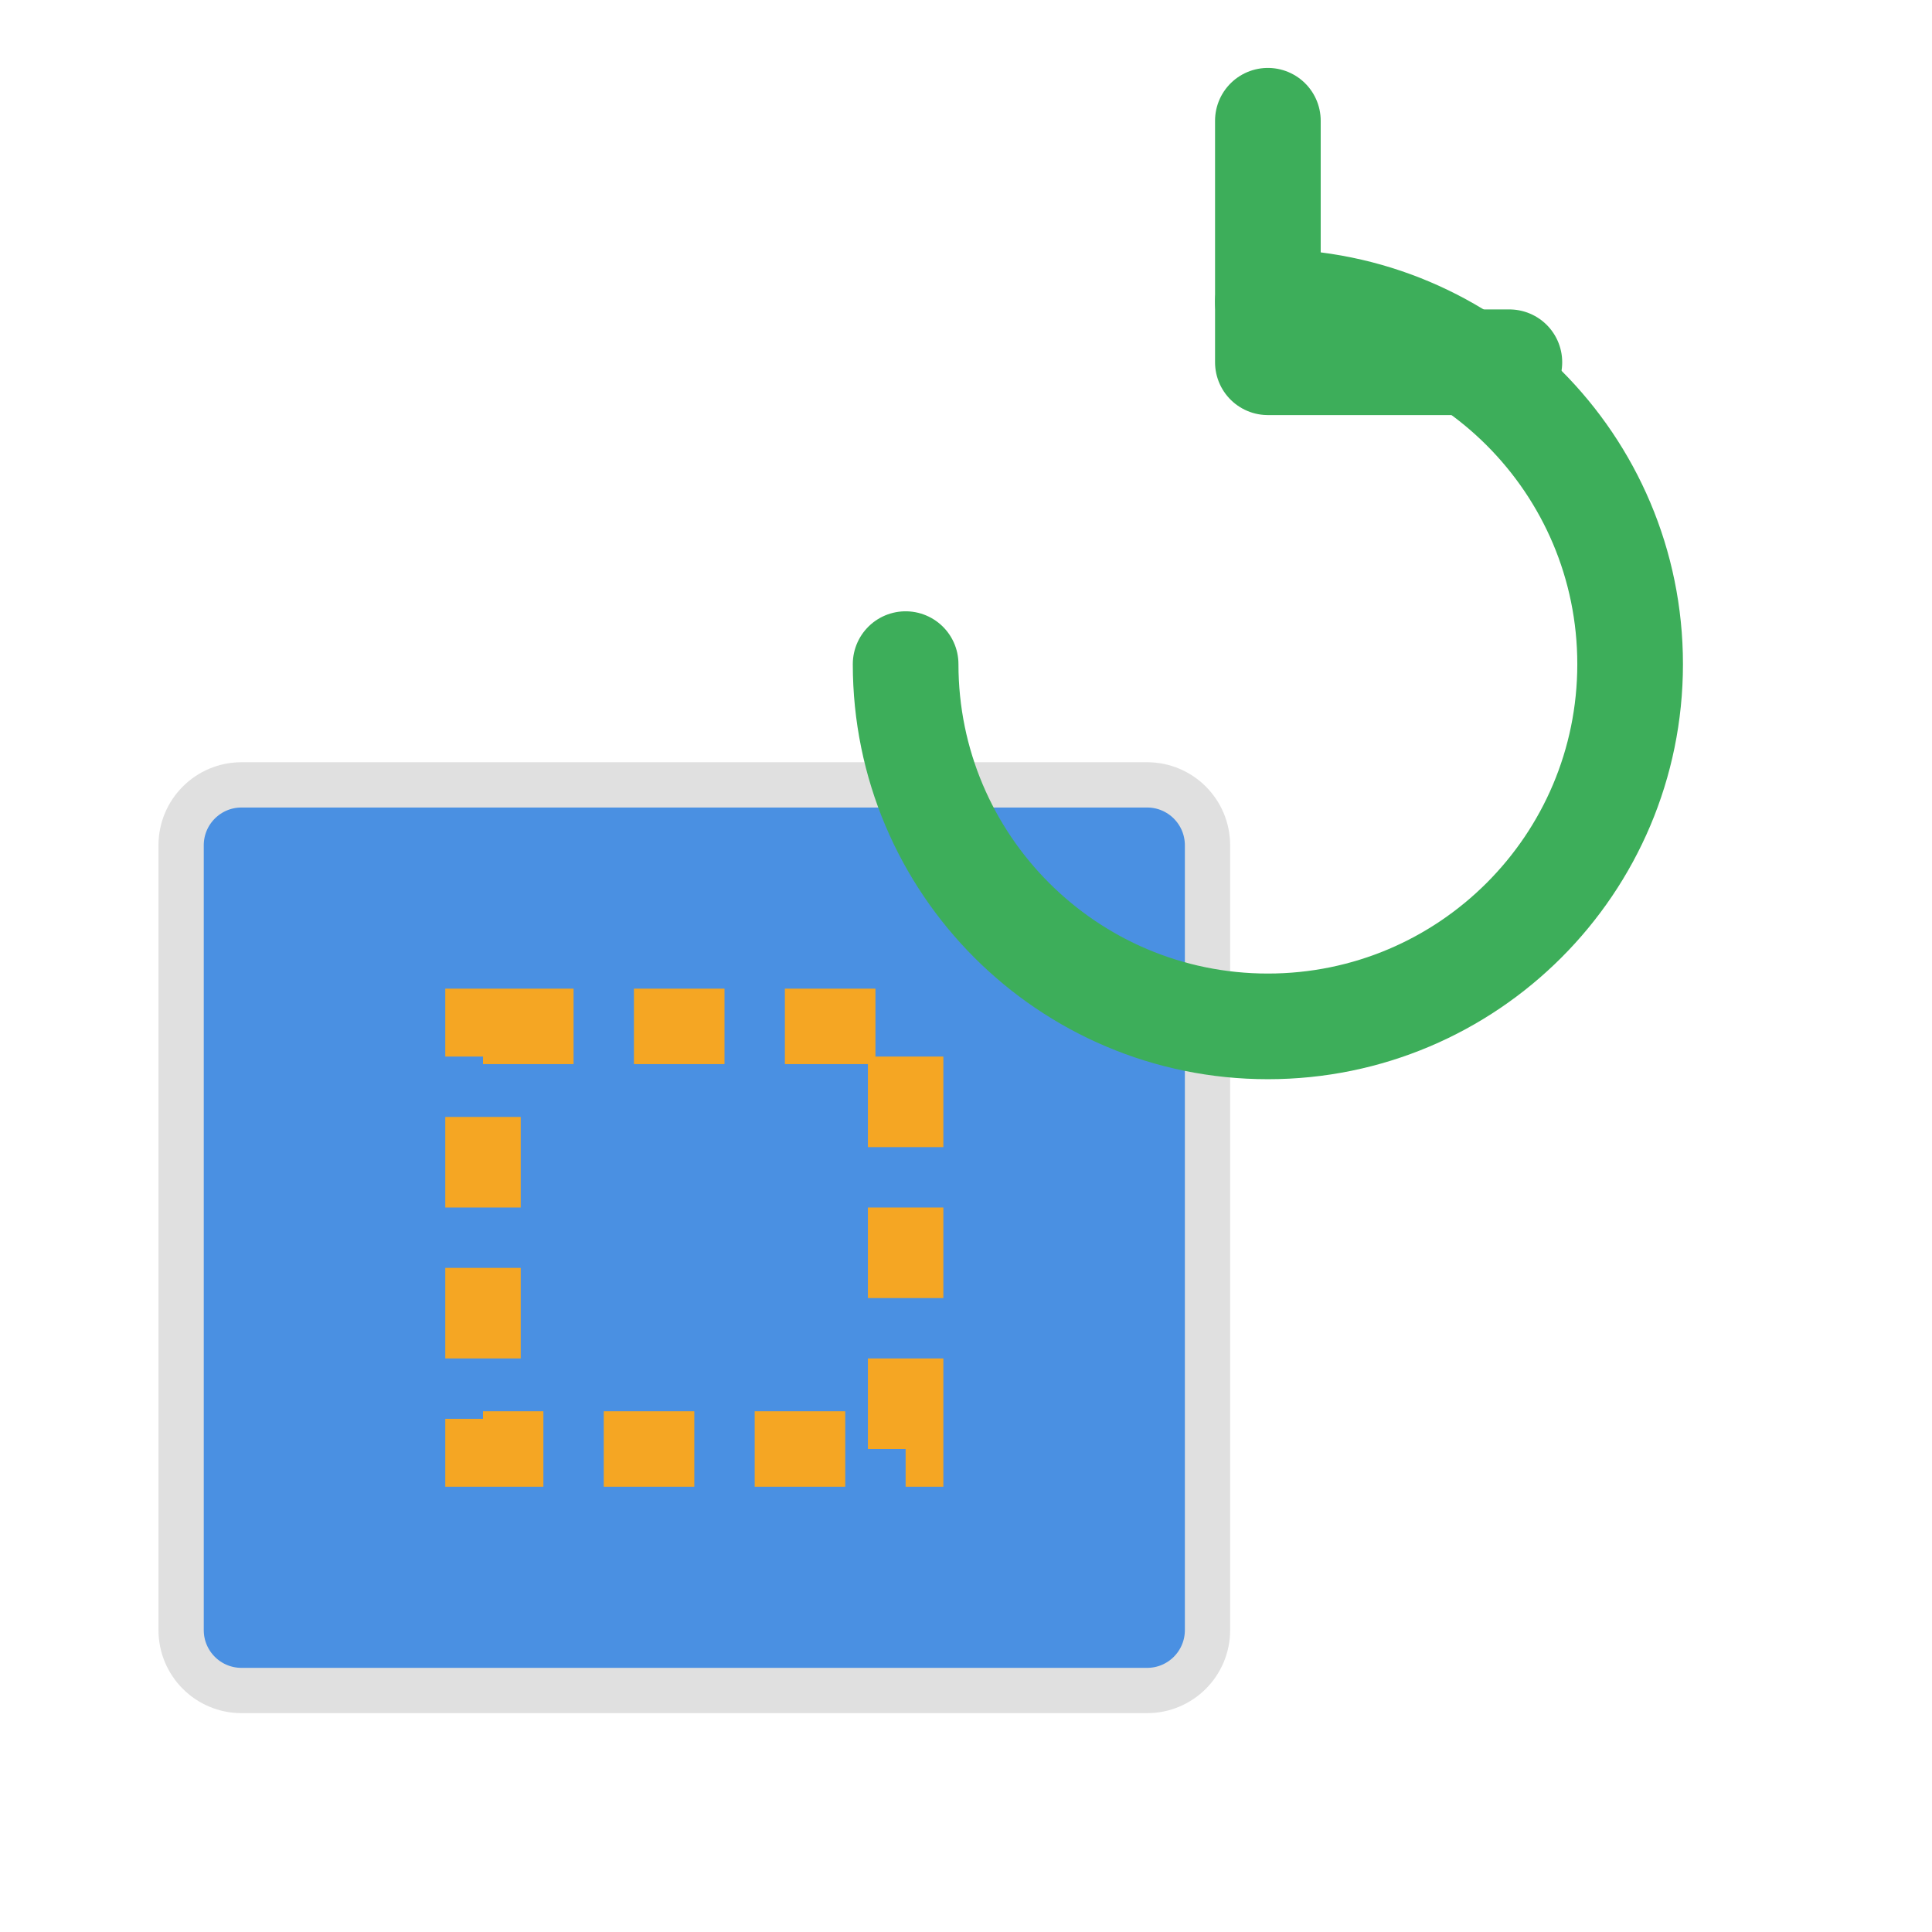
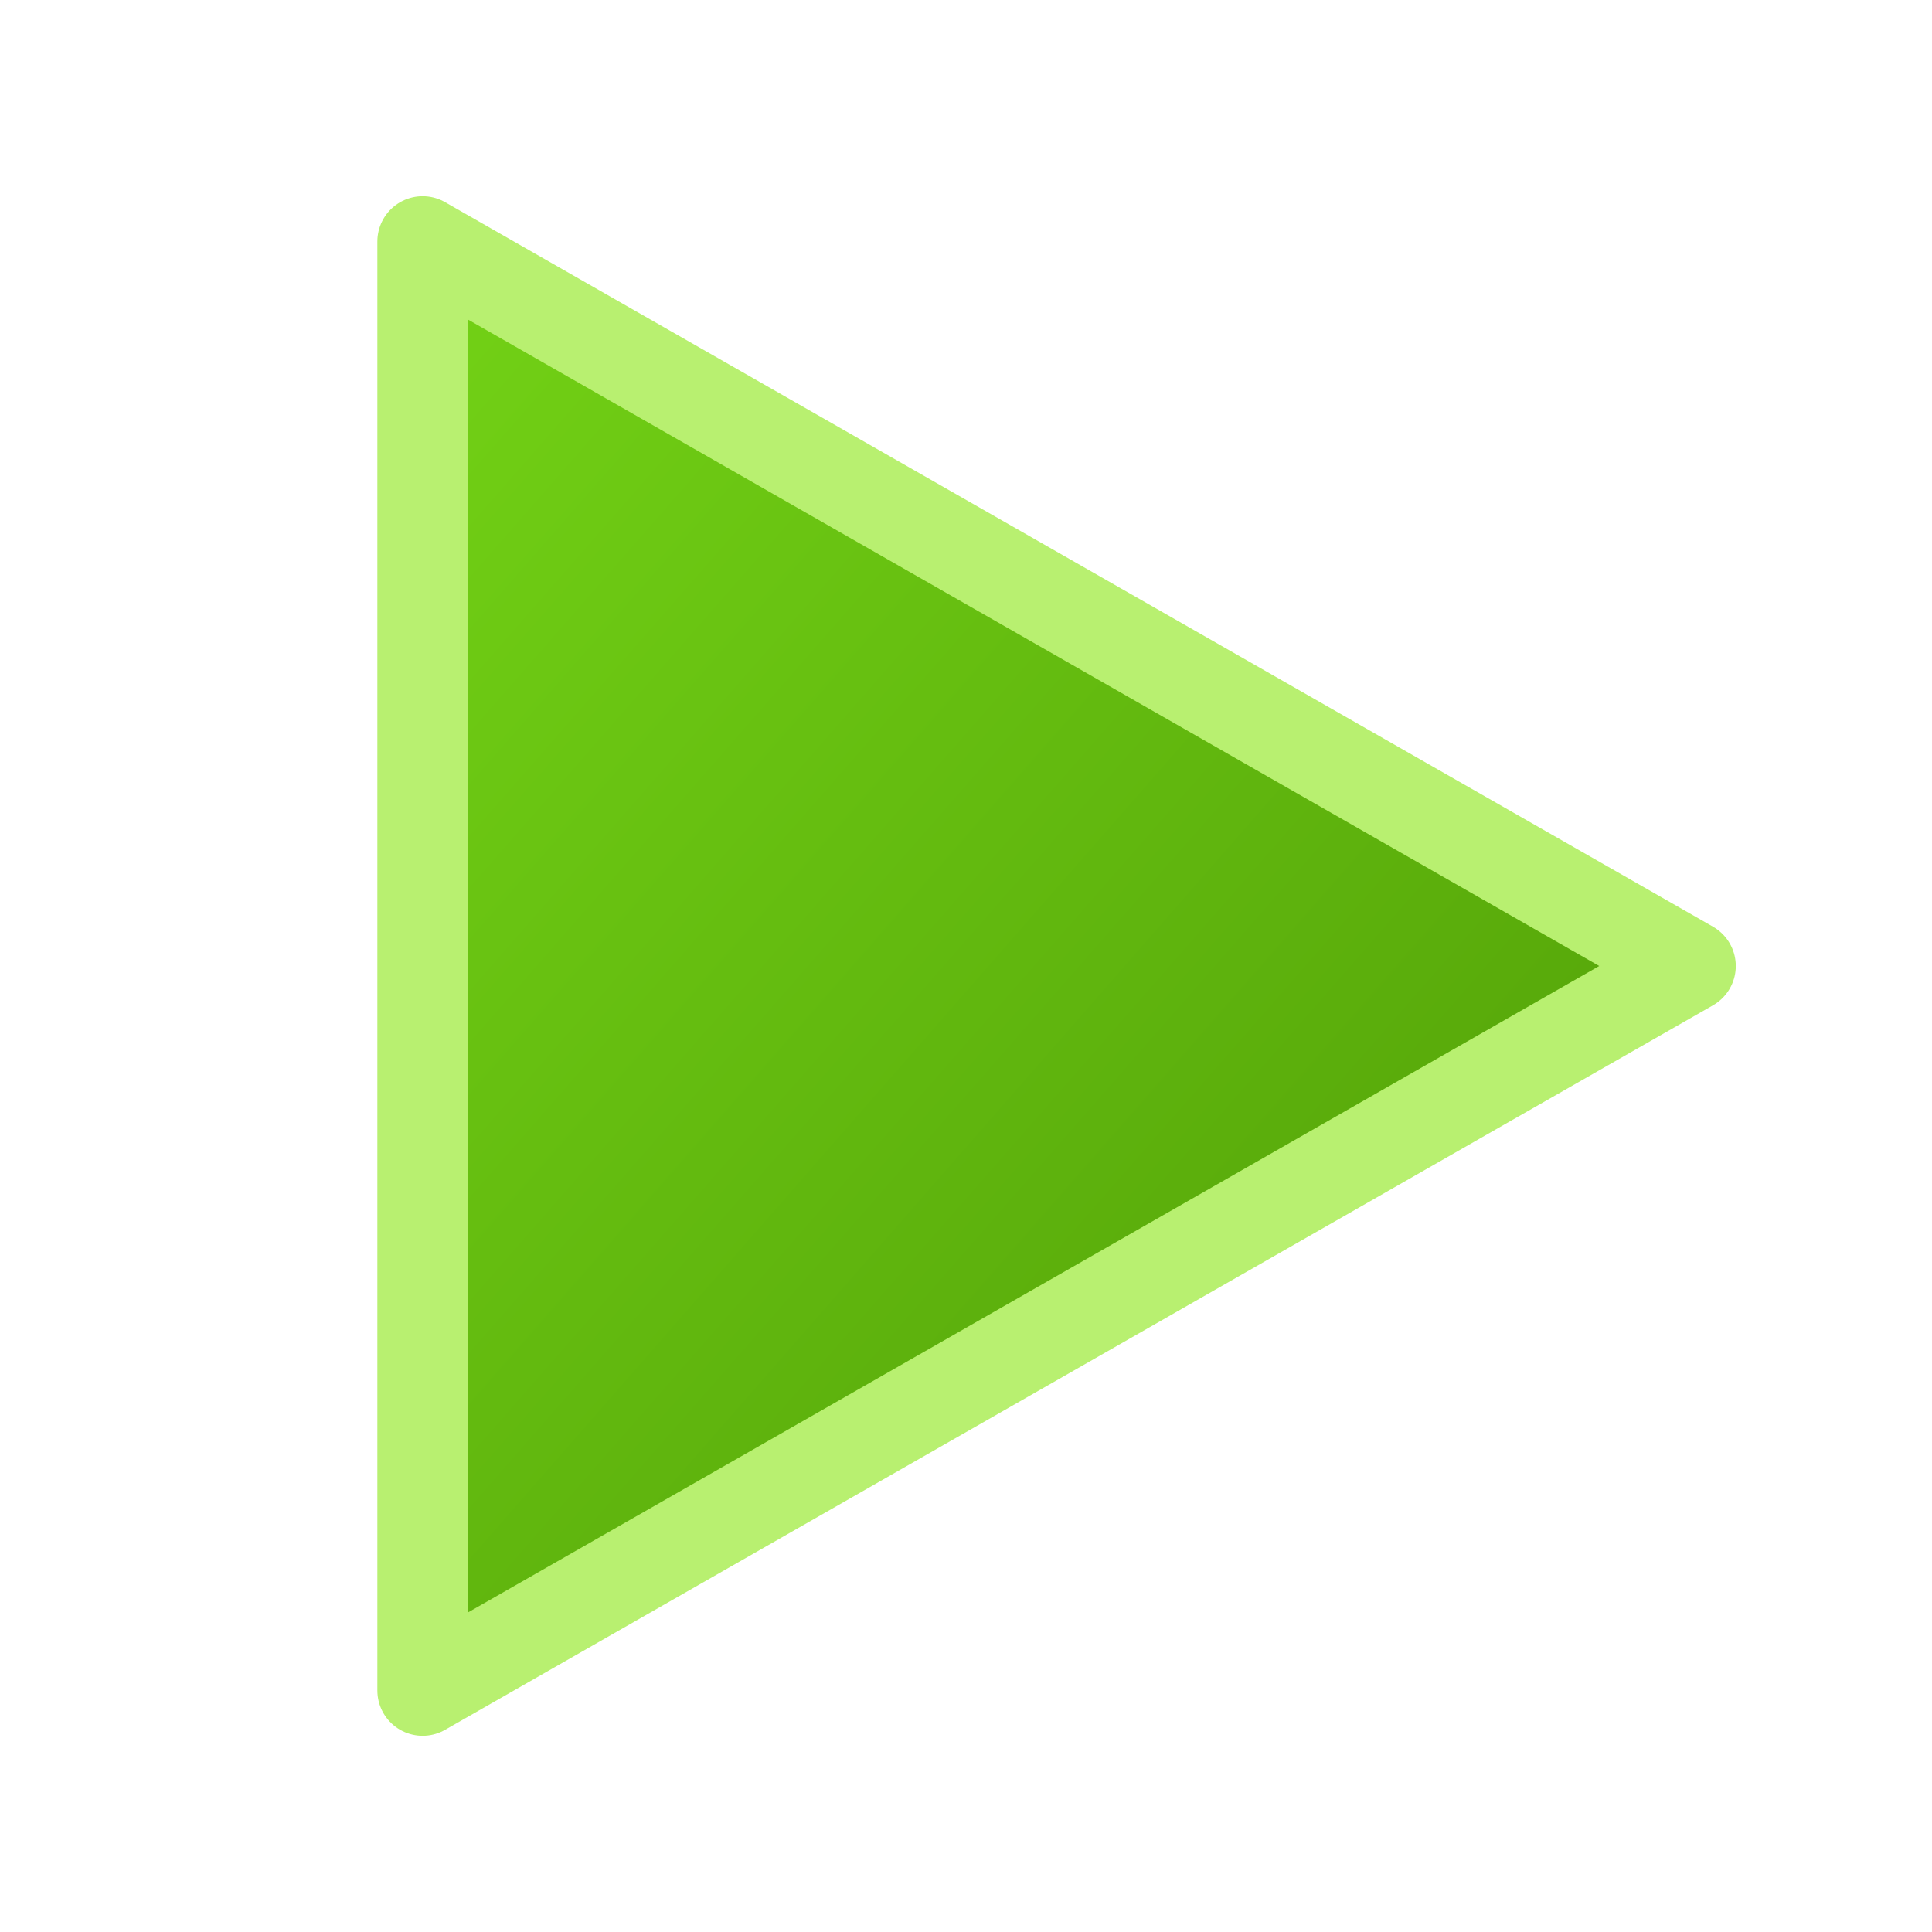
<svg xmlns="http://www.w3.org/2000/svg" viewBox="0 0 64 64" width="64" height="64">
-   <rect x="6" y="26" width="34" height="30" rx="2" fill="#4A90E2" stroke="#E0E0E0" stroke-width="1.5" />
-   <rect x="16" y="34" width="14" height="14" fill="none" stroke="#F5A623" stroke-width="2.5" stroke-dasharray="3,2" />
-   <path d="M42 10 A12 12 0 1 1 30 22" fill="none" stroke="#3DAE5A" stroke-width="3.5" stroke-linecap="round" />
-   <path d="M42 4 L42 12 L50 12" fill="none" stroke="#3DAE5A" stroke-width="3.5" stroke-linecap="round" stroke-linejoin="round" />
+   <defs>
+     <linearGradient id="g" x1="0" y1="0" x2="1" y2="1">
+       <stop offset="0" stop-color="#73d216" />
+       <stop offset="1" stop-color="#4e9a06" />
+     </linearGradient>
+   </defs>
+   <path d="M14 8 L56 32 L14 56 Z" fill="url(#g)" stroke="#b8f070" stroke-width="3" stroke-linejoin="round" />
</svg>
